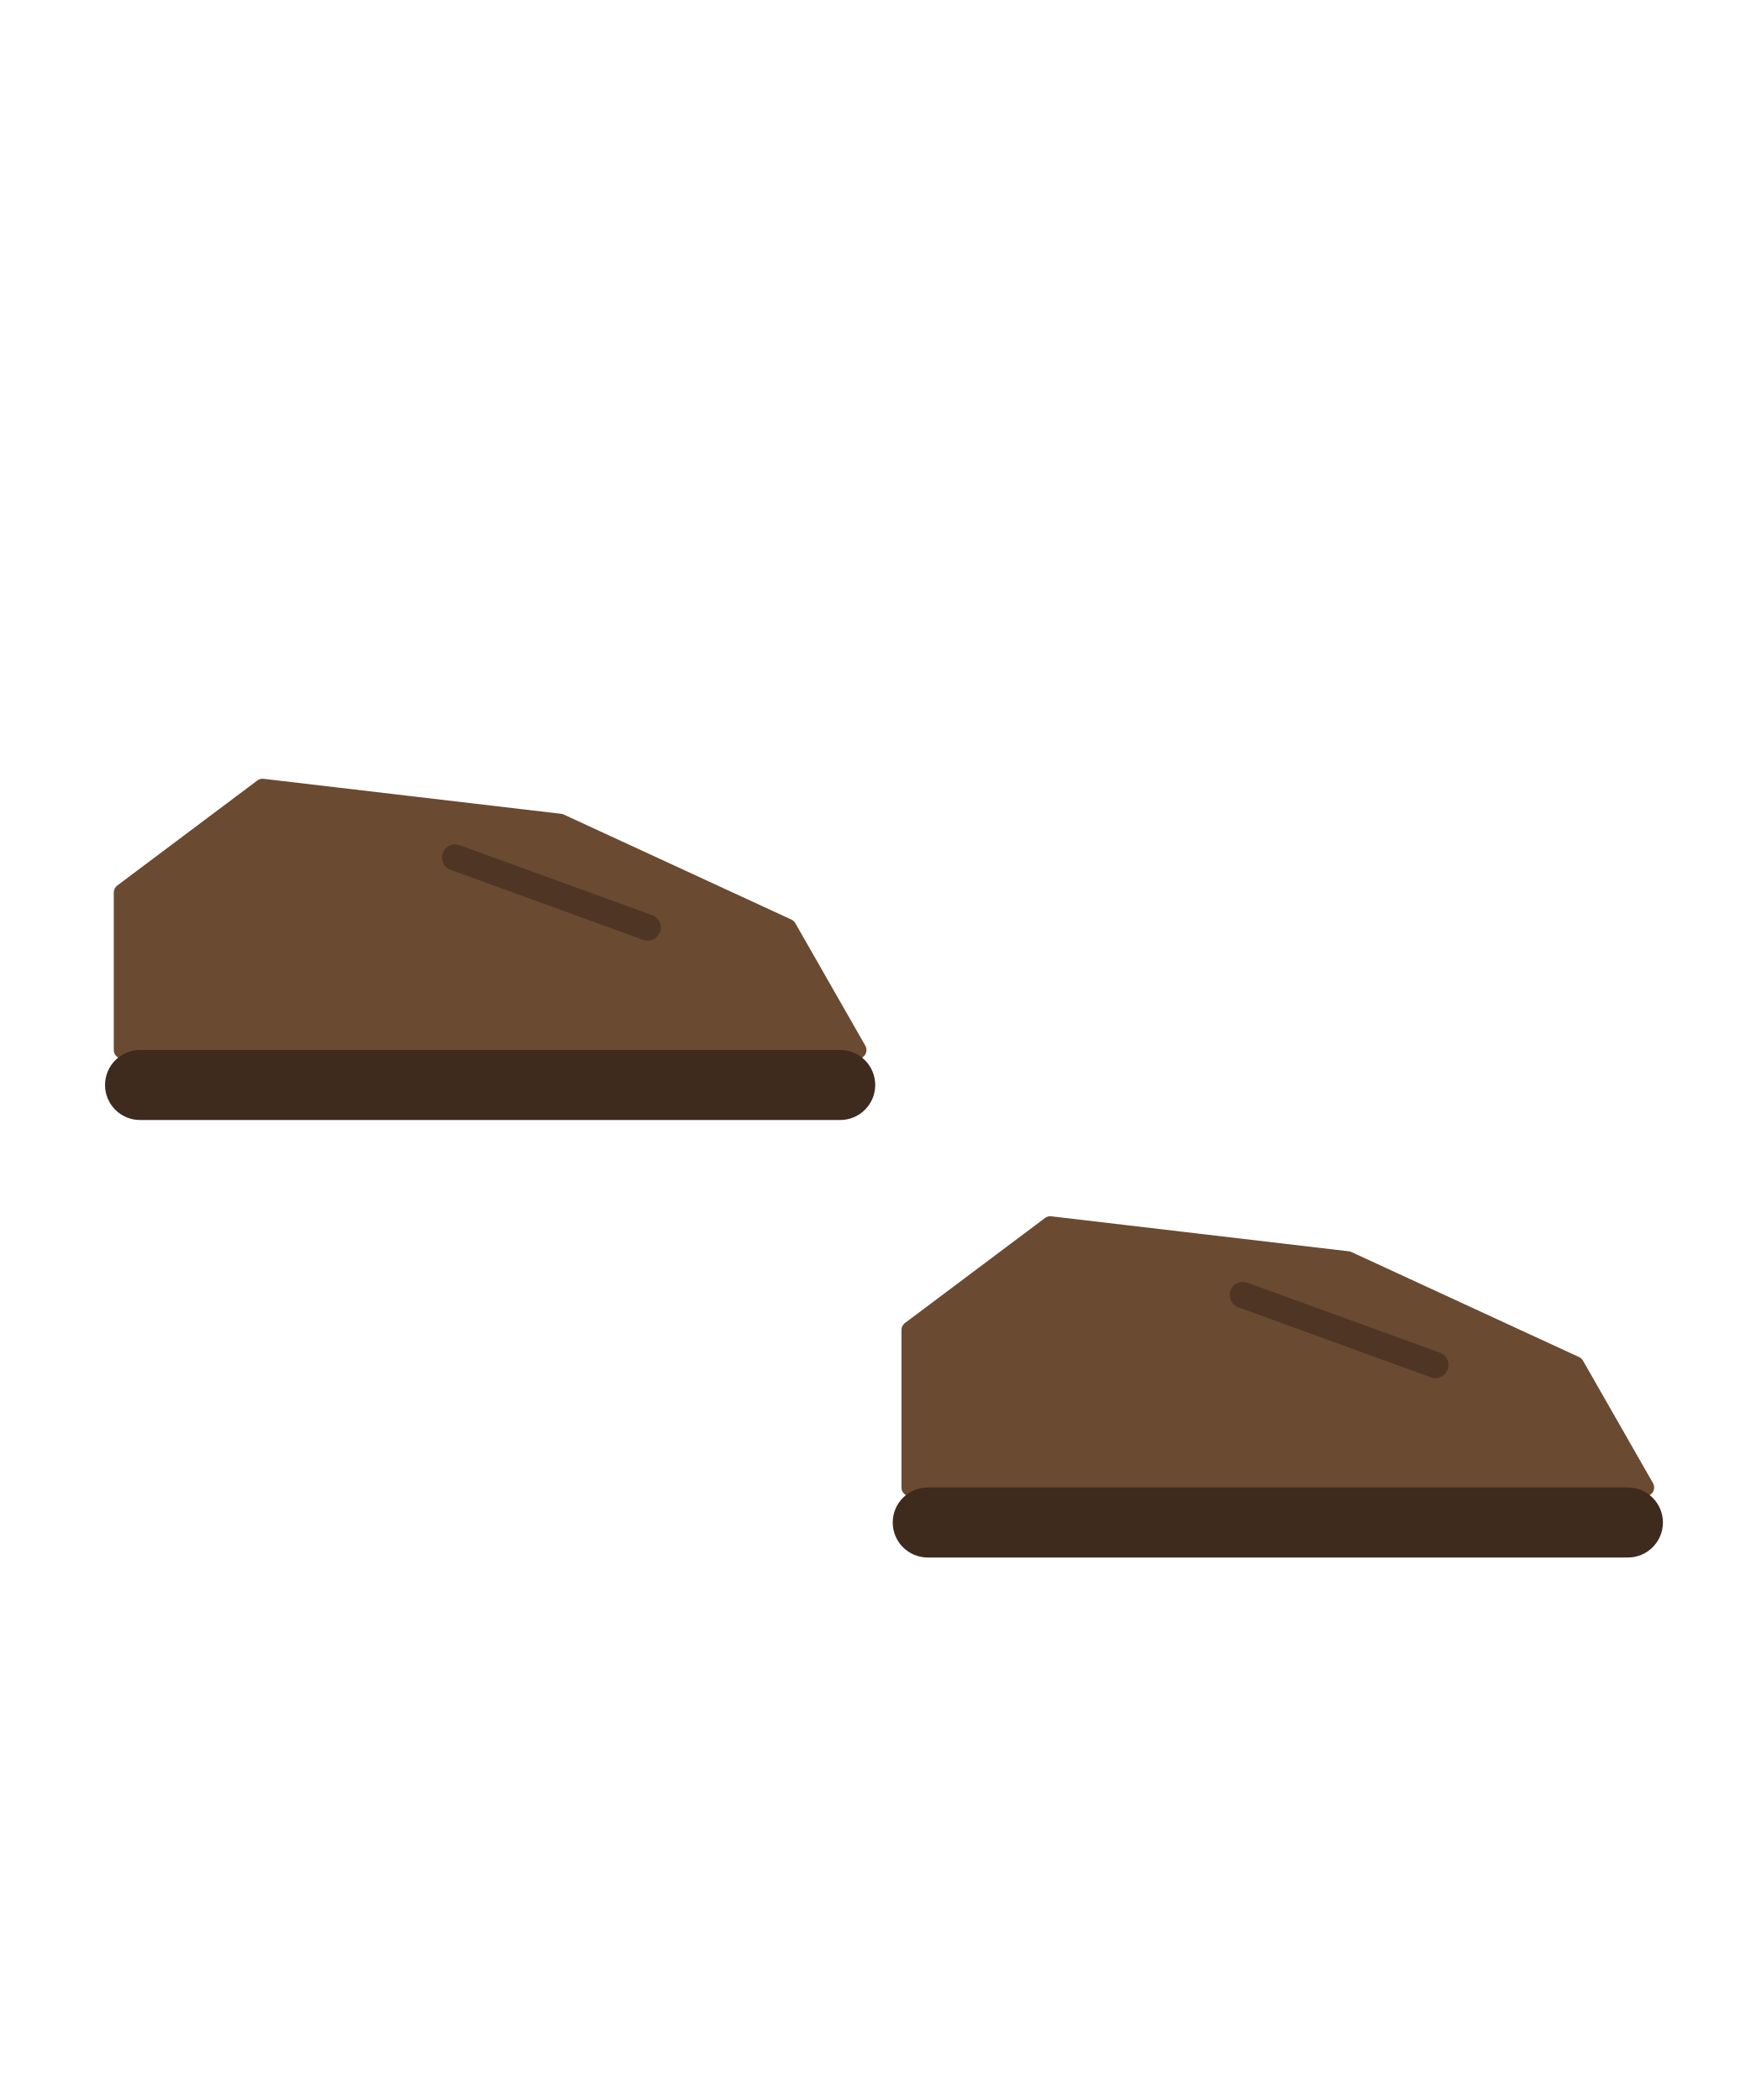
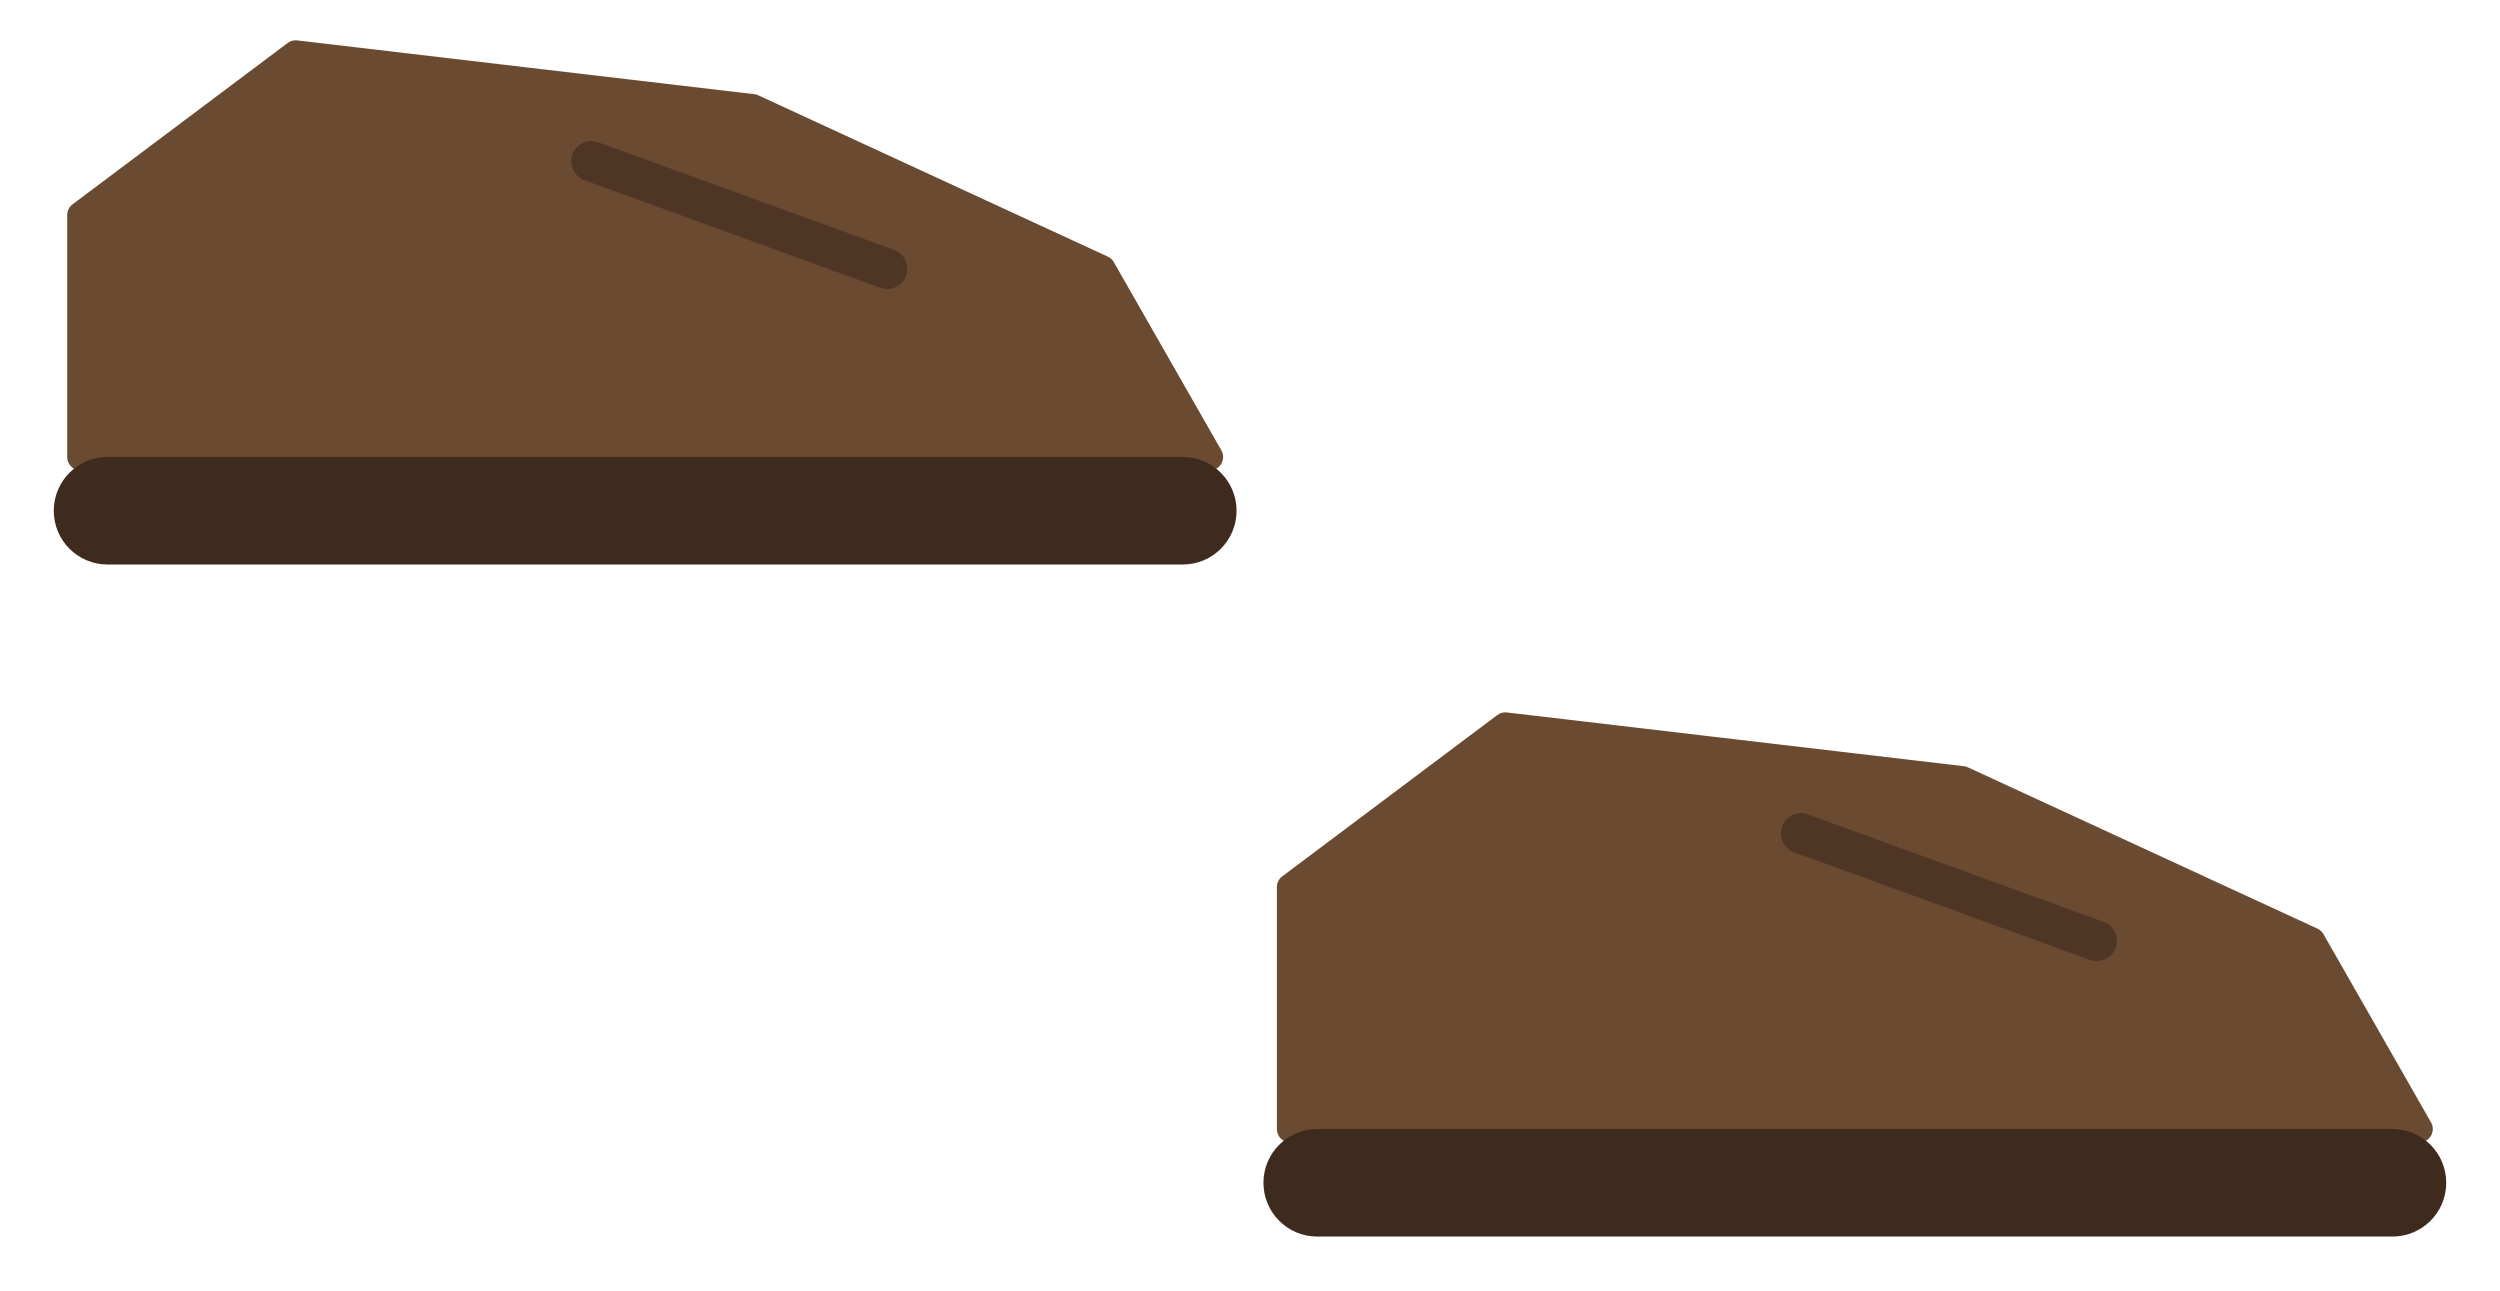
- <svg xmlns="http://www.w3.org/2000/svg" viewBox="0 0 200 240" role="img" aria-label="Brown loafers">
+ <svg xmlns="http://www.w3.org/2000/svg" viewBox="8 86 186 96" role="img" aria-label="Brown loafers">
  <polygon points="14,102 30,90 64,94 90,106 98,120 14,120" fill="#6B4A32" stroke="#6B4A32" stroke-width="2" stroke-linejoin="round" />
  <rect x="12" y="120" width="88" height="8" rx="4" fill="#3F2A1E" />
  <polyline points="52,98 74,106" fill="none" stroke="#4F3524" stroke-width="3" stroke-linecap="round" stroke-linejoin="round" />
  <polygon points="104,152 120,140 154,144 180,156 188,170 104,170" fill="#6B4A32" stroke="#6B4A32" stroke-width="2" stroke-linejoin="round" />
  <rect x="102" y="170" width="88" height="8" rx="4" fill="#3F2A1E" />
  <polyline points="142,148 164,156" fill="none" stroke="#4F3524" stroke-width="3" stroke-linecap="round" stroke-linejoin="round" />
</svg>
